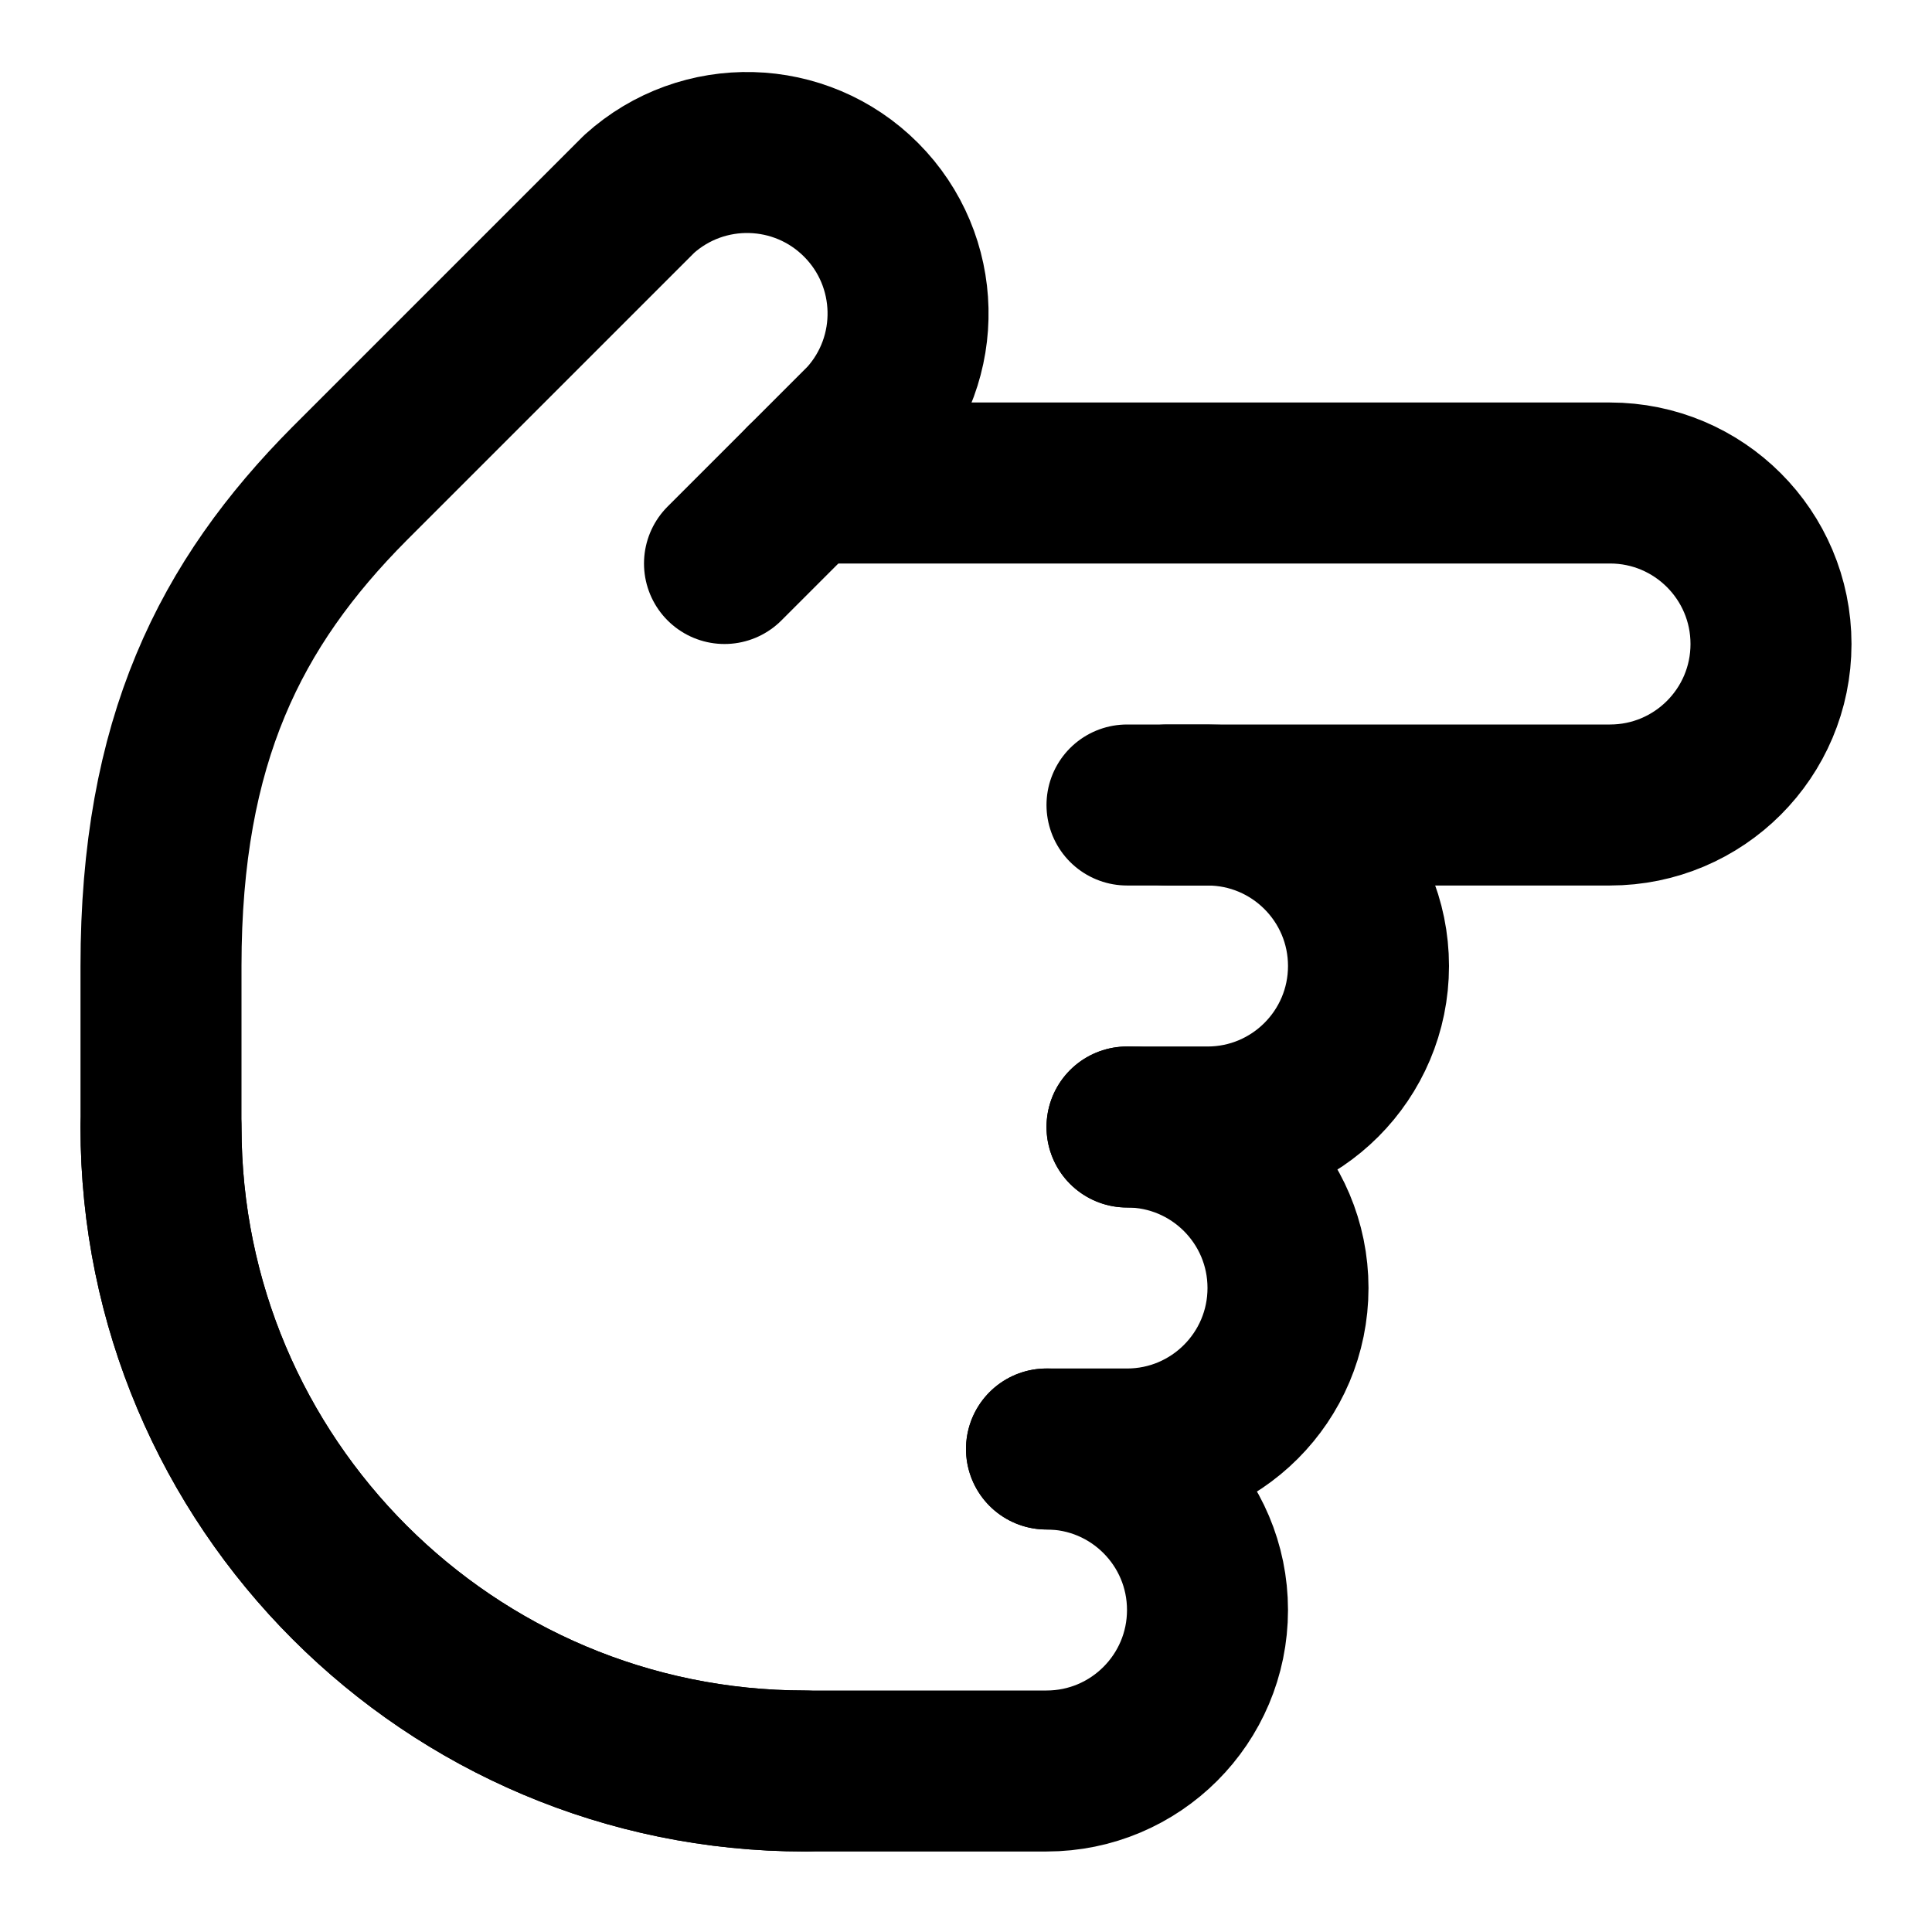
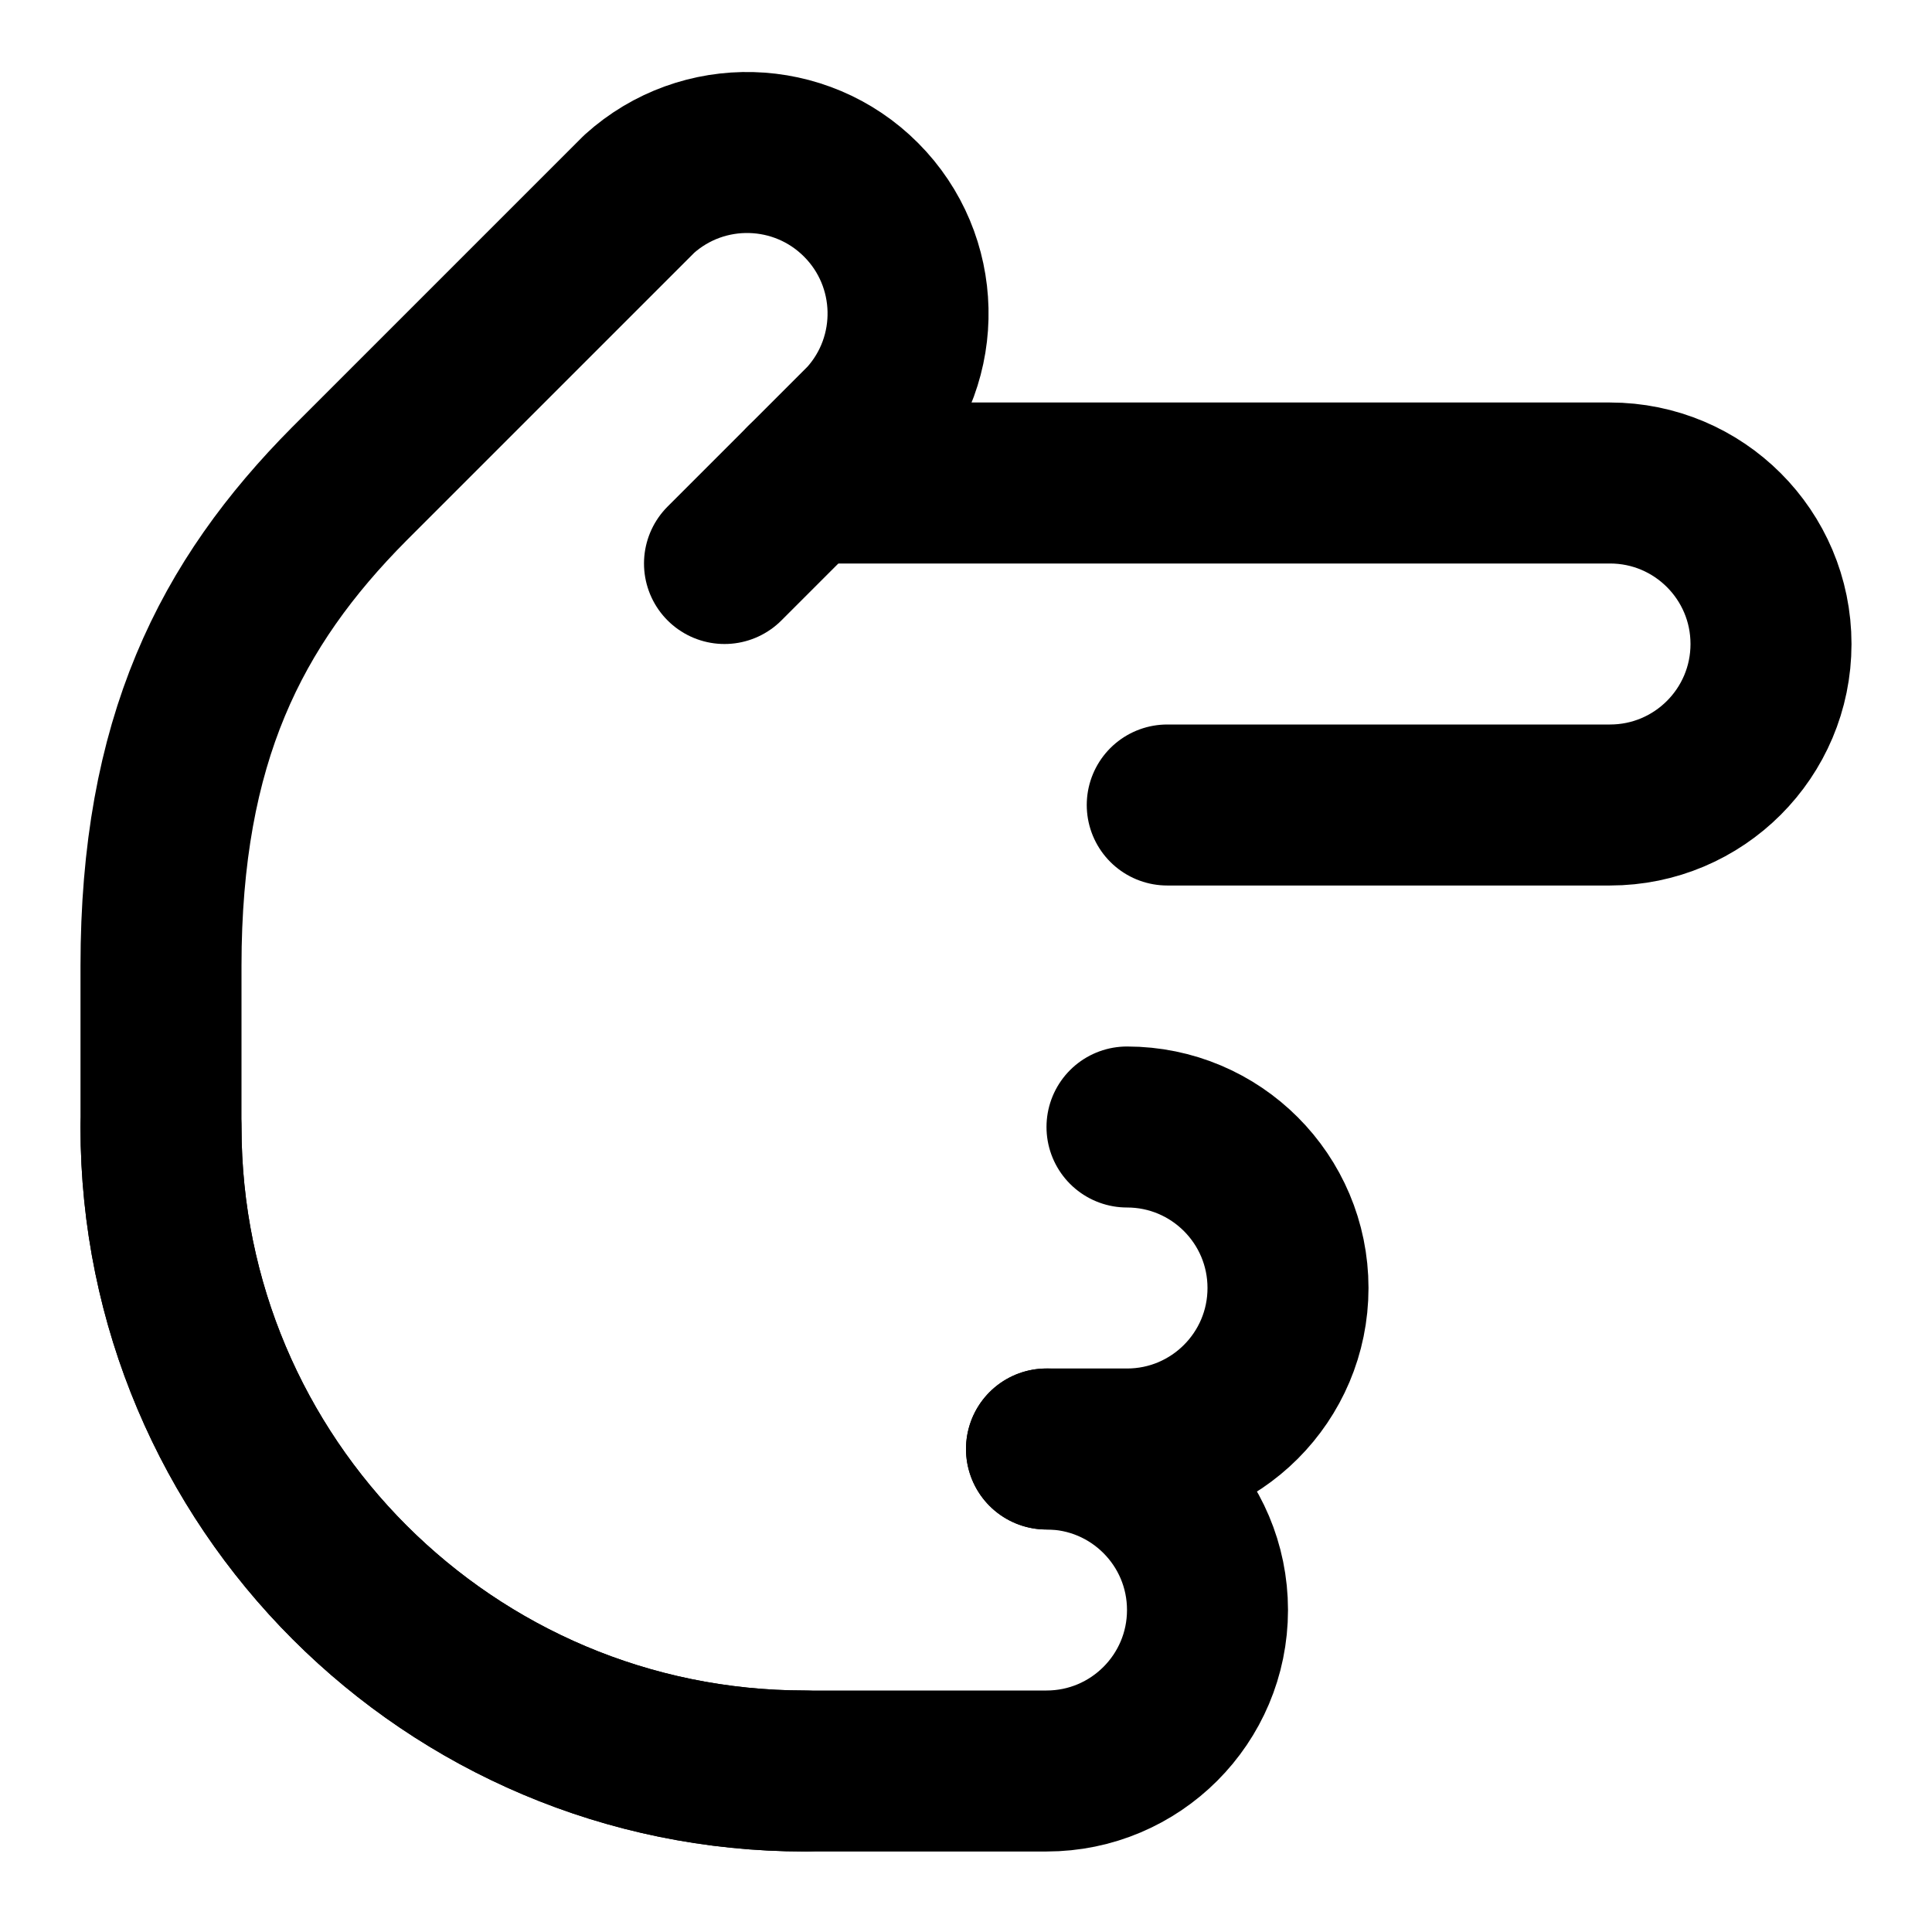
<svg xmlns="http://www.w3.org/2000/svg" viewBox="0 0 24 24" fill="none" stroke="currentColor" stroke-width="2" stroke-linecap="round" stroke-linejoin="round">
  <g transform="rotate(90 12 12)">
    <path d="M22 14a8 8 0 0 1-8 8" />
    <path d="M18 11v-1a2 2 0 0 0-2-2a2 2 0 0 0-2 2" />
-     <path d="M14 10V9a2 2 0 0 0-2-2a2 2 0 0 0-2 2v1" />
    <path d="M10 9.5V4a2 2 0 0 0-2-2a2 2 0 0 0-2 2v10" />
    <path d="M18 11a2 2 0 1 1 4 0v3a8 8 0 0 1-8 8h-2c-2.8 0-4.5-.86-5.99-2.34l-3.6-3.6a2 2 0 0 1 2.83-2.82L7 15" />
  </g>
</svg>
